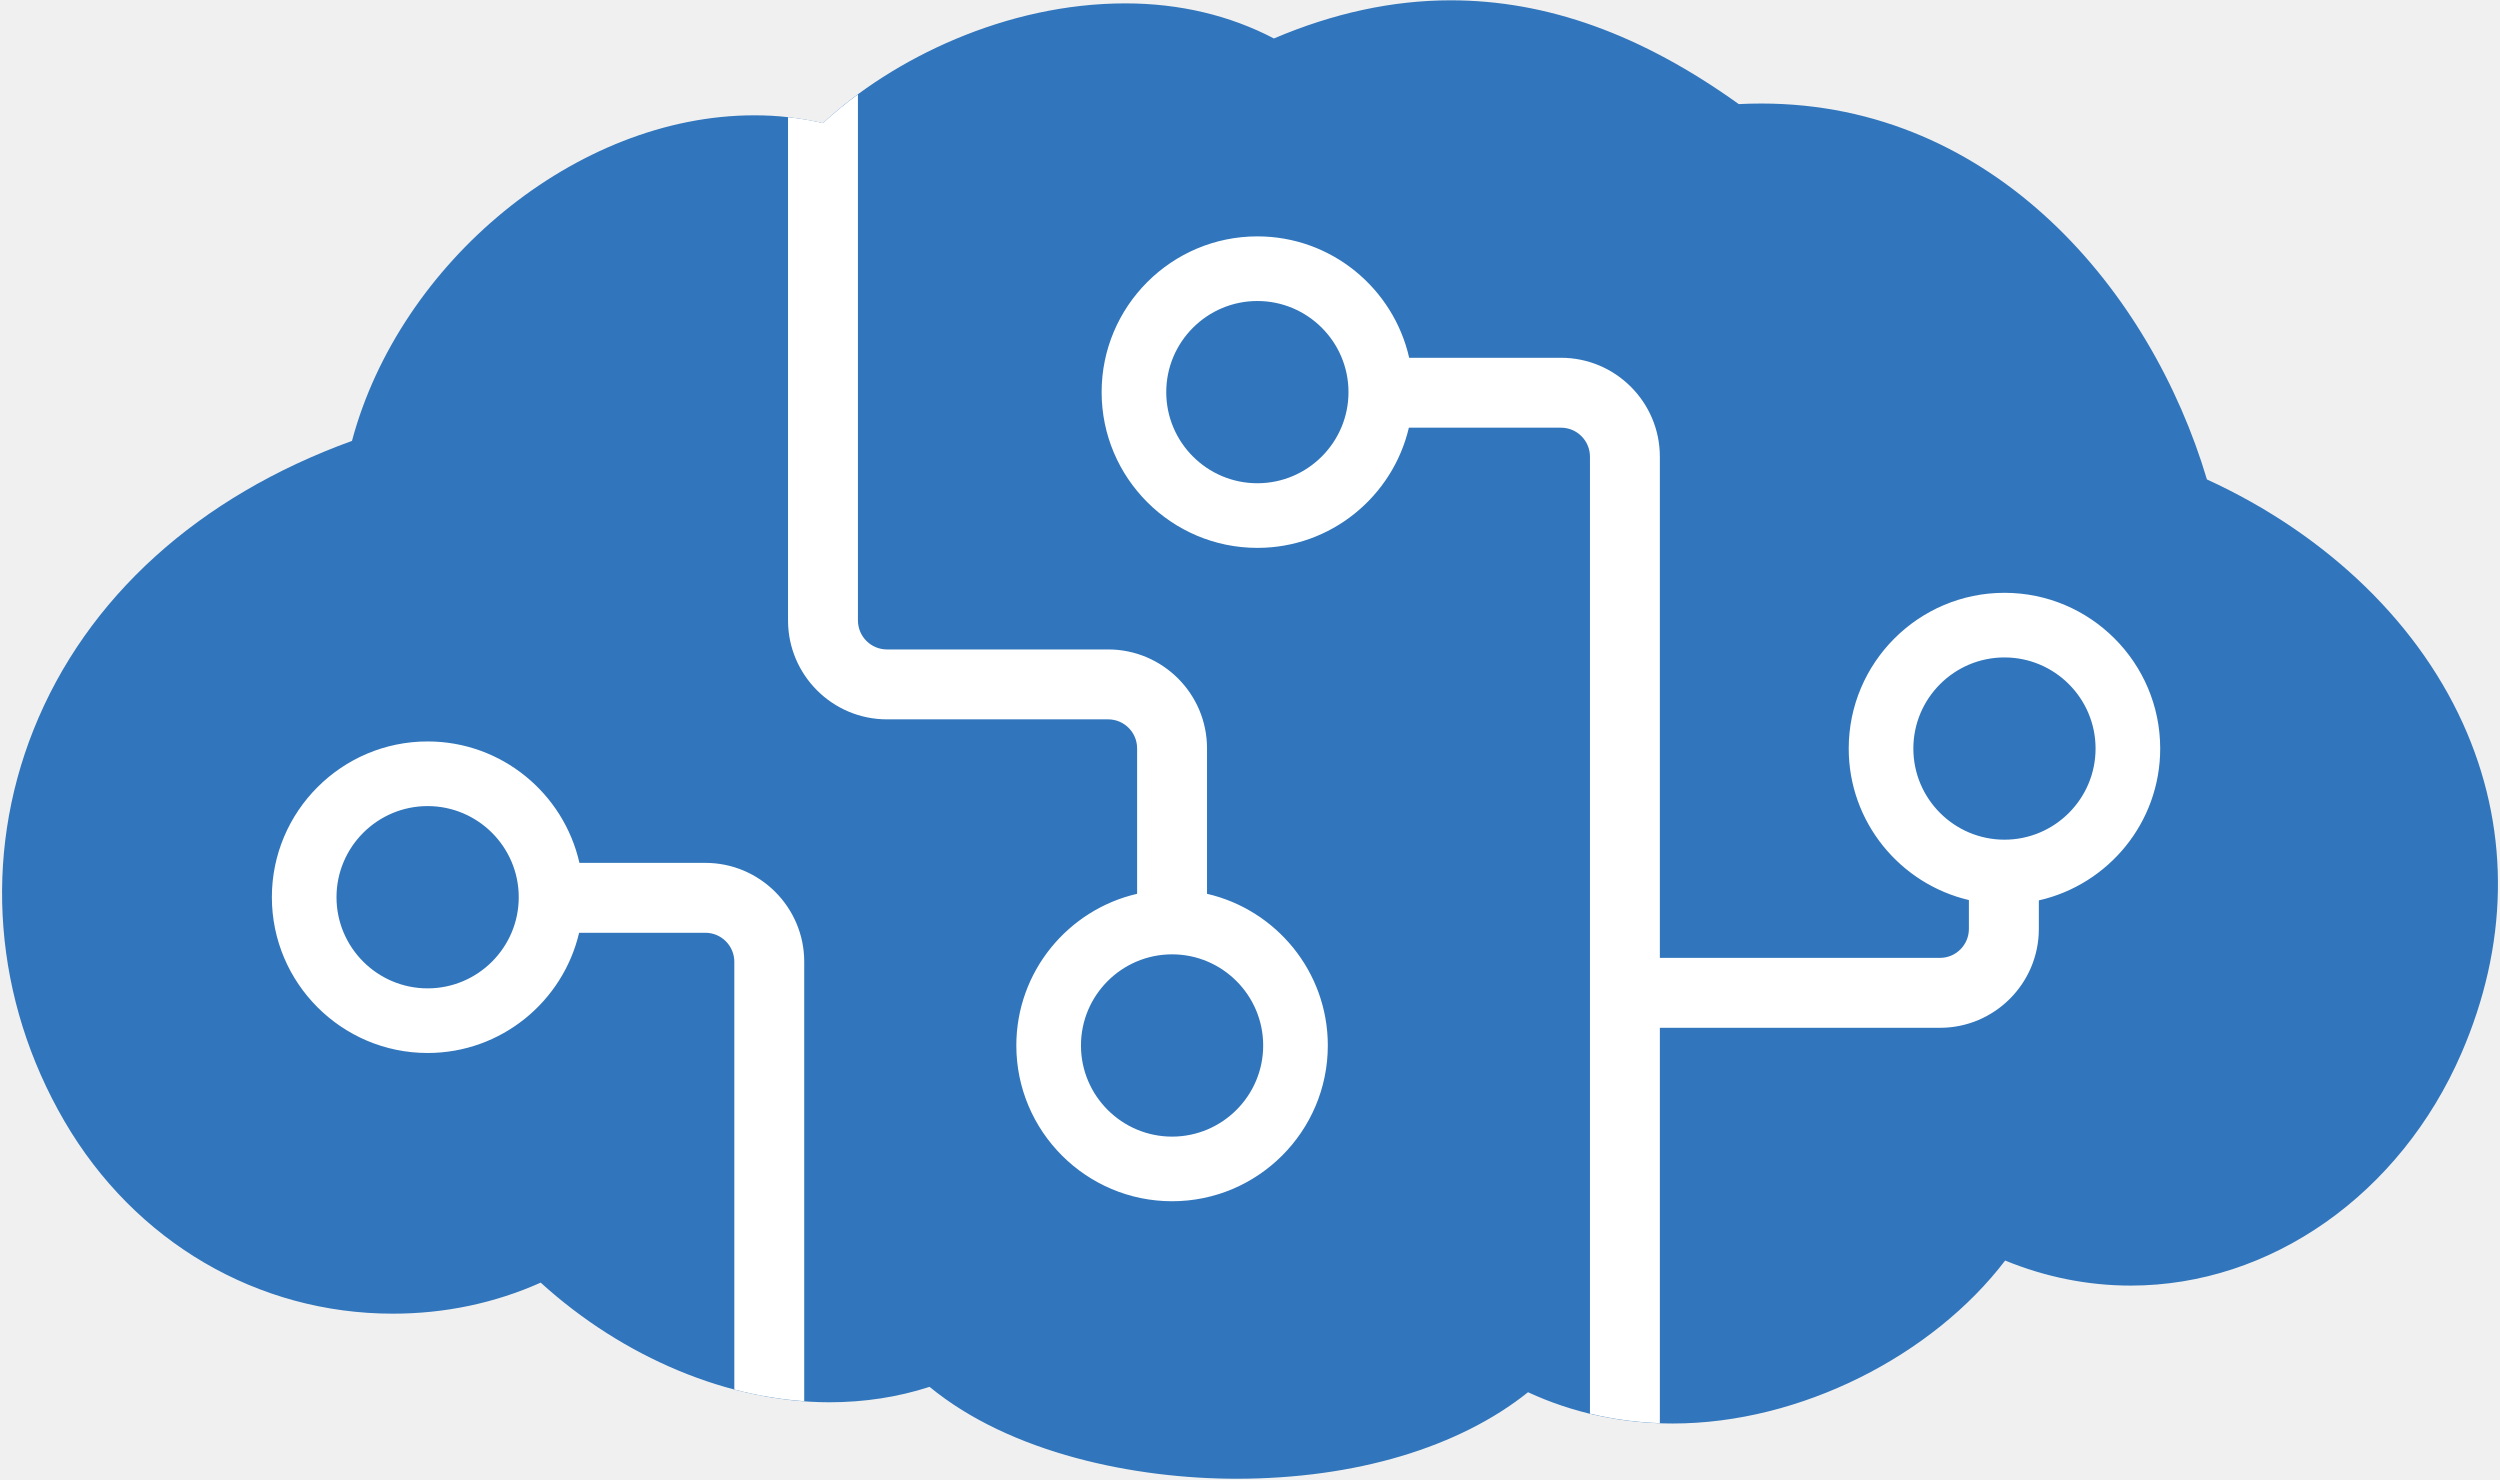
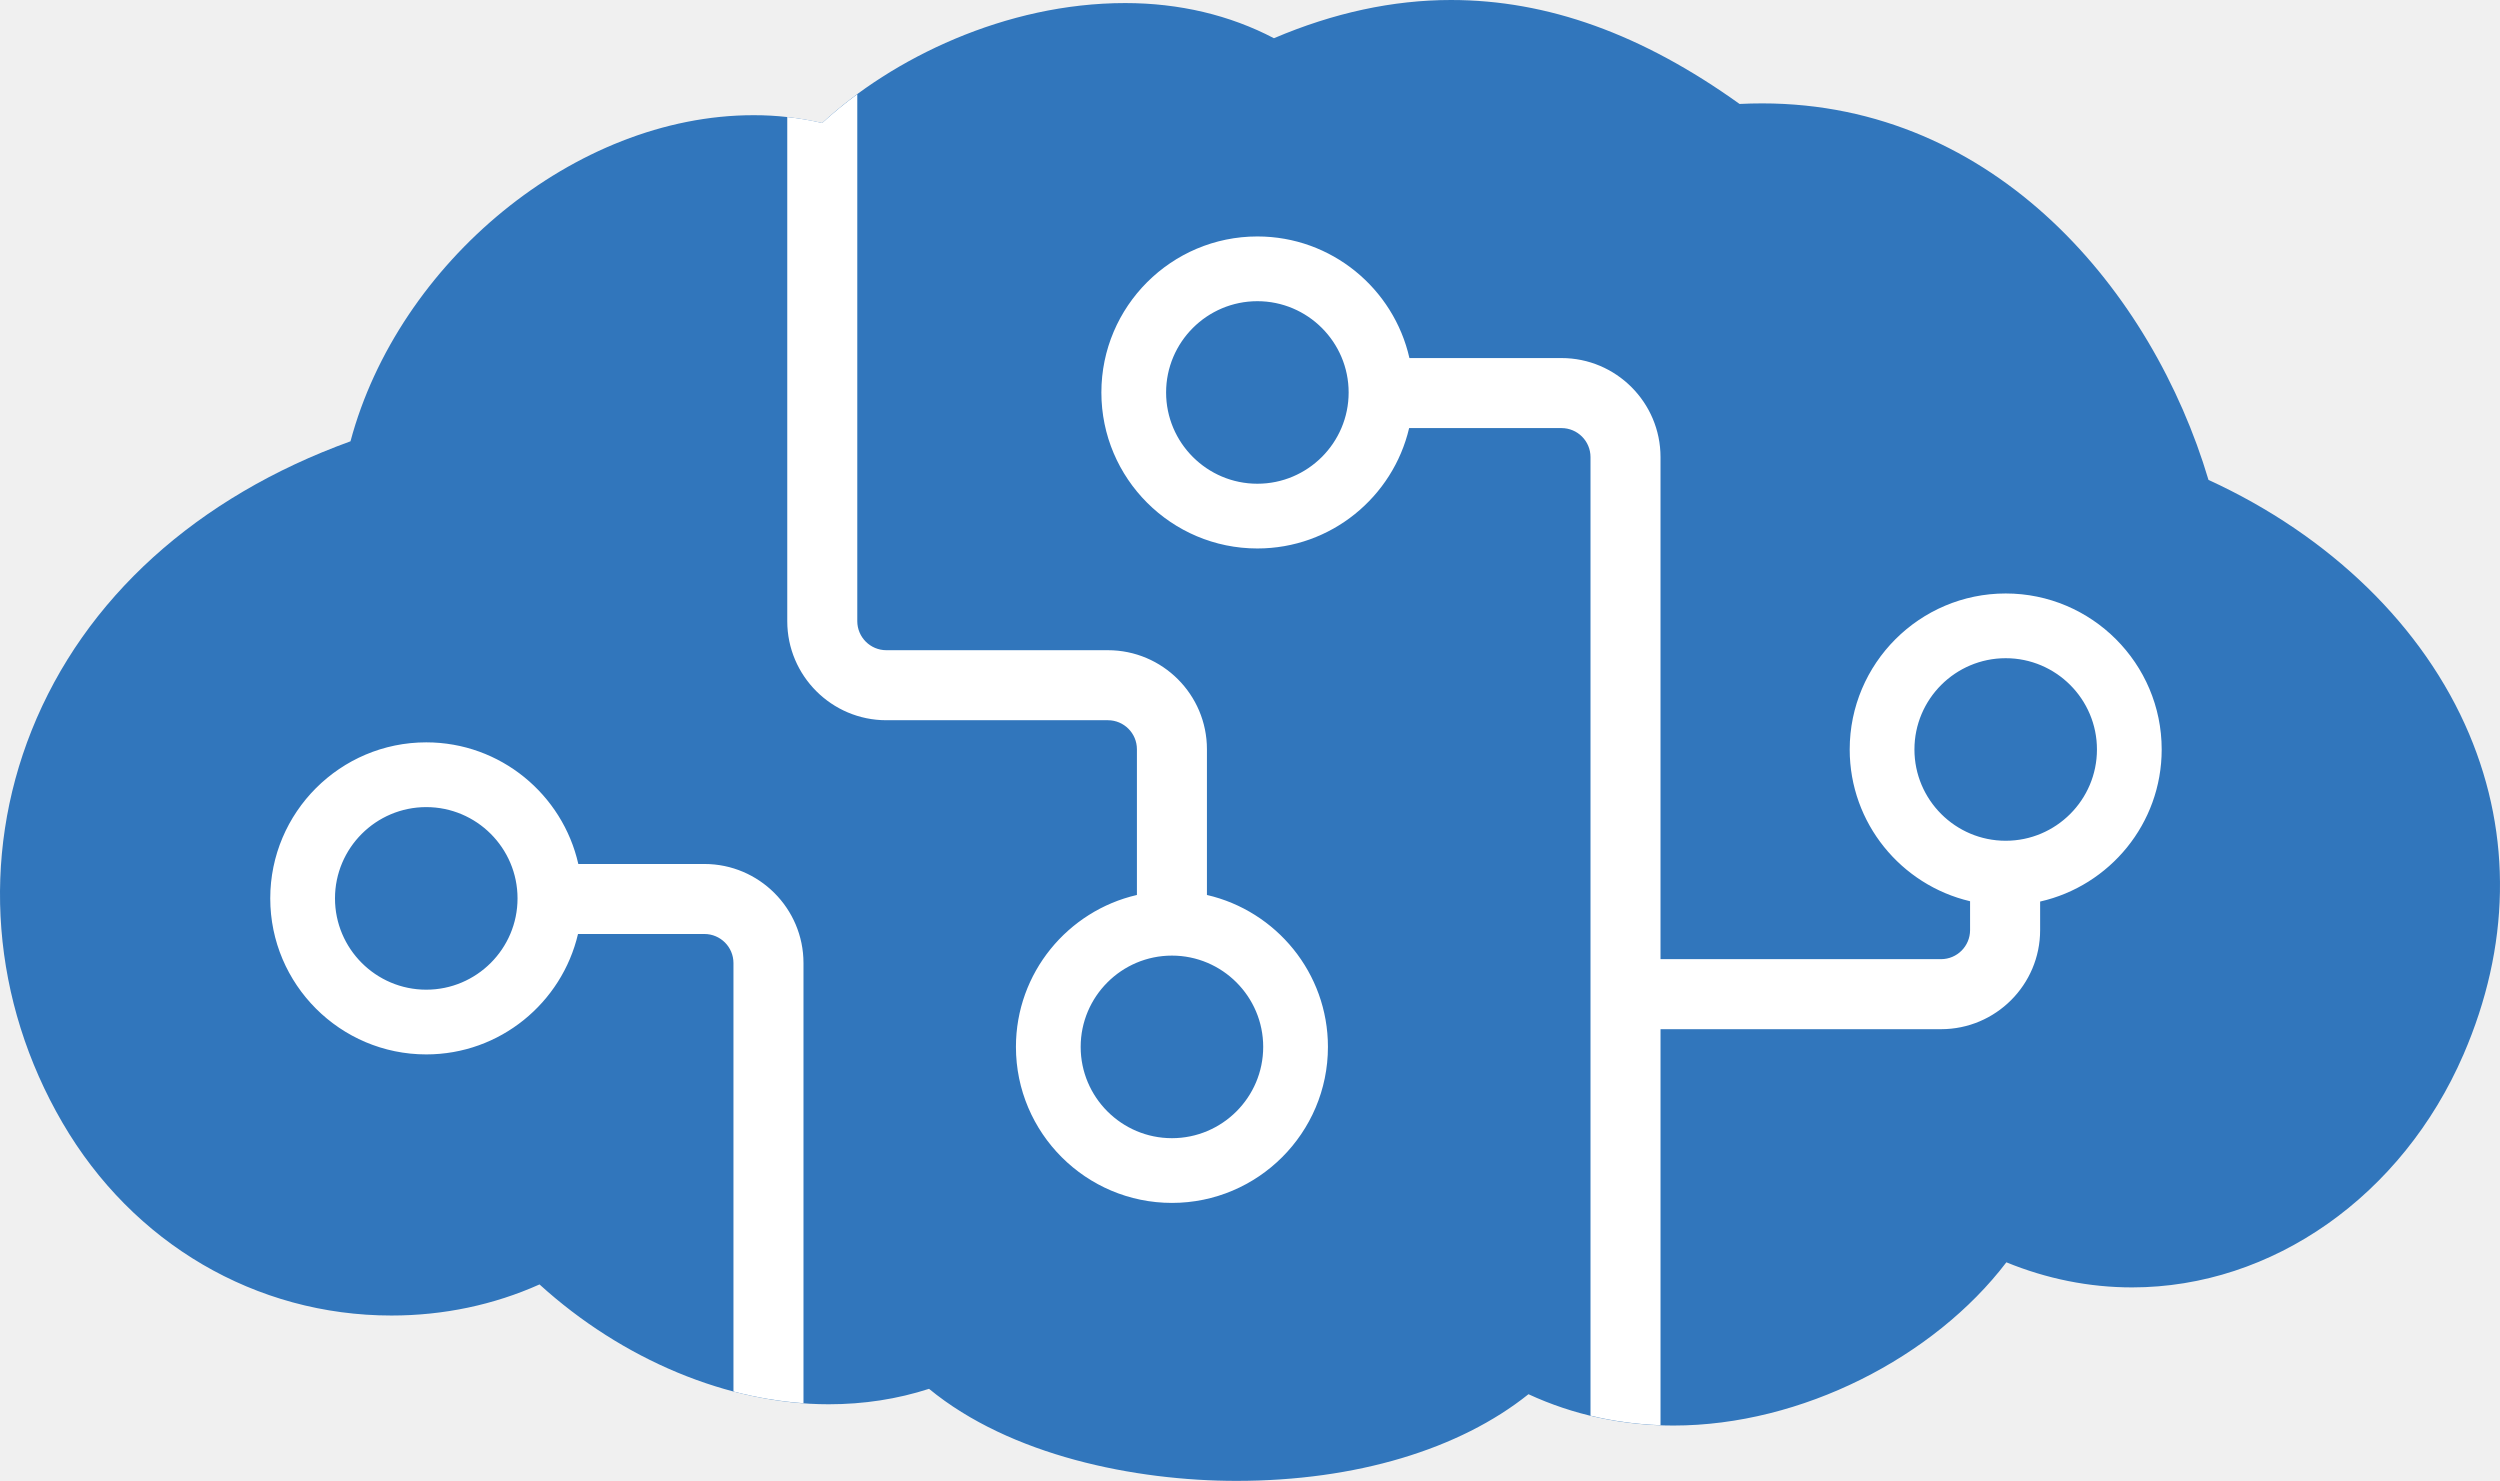
- <svg viewBox="64.048 -1062.413 193.4 114.42" class="" role="presentation" focusable="false" id="FxSymbol0-087">
-   <g>
-     <path fill="#3176BC" d="M254.908-1005.695c-3.504-8.302-10.753-15.332-20.133-19.63-4.324-14.539-16.426-29.079-34.475-29.079-.575 0-1.156.015-1.741.044-7.528-5.398-14.84-8.029-22.287-8.029-4.489 0-9.076.991-13.674 2.952-3.405-1.785-7.312-2.715-11.487-2.715-9.237 0-17.998 4.266-23.406 9.264a23.086 23.086 0 0 0-5.304-.604c-13.779 0-27.433 11.384-31.124 25.186-11.877 4.309-20.551 12.139-24.624 22.323-3.952 9.882-3.083 20.93 2.384 30.313 5.43 9.319 14.928 14.883 25.408 14.883 4.021 0 7.896-.821 11.431-2.402 6.372 5.793 14.571 9.256 22.334 9.256 2.707 0 5.299-.4 7.749-1.193 6.286 5.17 15.922 7.109 23.74 7.109 9.226 0 17.242-2.437 22.557-6.693 3.444 1.594 7.237 2.421 11.194 2.42h.003c9.899 0 20.127-5.274 25.713-12.607 3.116 1.277 6.396 1.938 9.712 1.938h.003c10.816-.002 20.86-7.063 25.589-17.989 3.604-8.33 3.756-16.886.438-24.747z" />
-     <path d="M118.612-995.661h-9.739c-1.215-5.369-6.015-9.394-11.744-9.394-6.644 0-12.049 5.406-12.049 12.05 0 6.645 5.405 12.051 12.049 12.051 5.696 0 10.471-3.979 11.72-9.3h9.764a2.245 2.245 0 0 1 2.242 2.242v33.091a29.66 29.66 0 0 0 5.408.906v-33.997c0-4.217-3.432-7.649-7.651-7.649zm-21.483 9.708c-3.887 0-7.049-3.163-7.049-7.051 0-3.888 3.162-7.05 7.049-7.05s7.049 3.163 7.049 7.05c0 3.888-3.162 7.051-7.049 7.051zm60.294-7.315v-11.256c0-4.218-3.432-7.648-7.648-7.648H132.66a2.245 2.245 0 0 1-2.242-2.243v-40.697a31.657 31.657 0 0 0-2.712 2.223 22.18 22.18 0 0 0-2.696-.46v38.934c0 4.219 3.432 7.651 7.65 7.651h17.115a2.243 2.243 0 0 1 2.24 2.24v11.256c-5.344 1.232-9.344 6.02-9.344 11.733 0 6.644 5.404 12.05 12.048 12.05s12.049-5.406 12.049-12.05c0-5.713-4.001-10.501-9.345-11.733zm-2.704 18.784c-3.886 0-7.048-3.163-7.048-7.05 0-3.888 3.162-7.051 7.048-7.051 3.887 0 7.049 3.163 7.049 7.051 0 3.887-3.163 7.05-7.049 7.05zm76.442-30.02c0-6.644-5.404-12.049-12.047-12.049-6.644 0-12.049 5.405-12.049 12.049 0 5.696 3.978 10.47 9.297 11.72v2.231a2.243 2.243 0 0 1-2.24 2.242h-21.668v-38.774c0-4.218-3.431-7.65-7.649-7.65h-11.743c-1.215-5.368-6.014-9.392-11.743-9.392-6.644 0-12.049 5.406-12.049 12.05 0 6.644 5.405 12.048 12.049 12.048 5.696 0 10.471-3.978 11.72-9.298h11.767a2.243 2.243 0 0 1 2.241 2.242v74.031c1.75.423 3.559.672 5.408.737v-30.585h21.668c4.219 0 7.65-3.432 7.65-7.65v-2.207c5.366-1.216 9.388-6.015 9.388-11.745zm-69.843-20.525c-3.887 0-7.049-3.162-7.049-7.048 0-3.887 3.162-7.05 7.049-7.05s7.049 3.163 7.049 7.05c0 3.886-3.162 7.048-7.049 7.048zm57.796 27.574c-3.887 0-7.049-3.163-7.049-7.05s3.162-7.049 7.049-7.049c3.886 0 7.047 3.162 7.047 7.049s-3.161 7.05-7.047 7.05z" class="msportalfx-svg-c01" fill="#ffffff" />
+ <svg xmlns="http://www.w3.org/2000/svg" viewBox="64.048 -1062.413 193.082 114.372" class="" role="presentation" focusable="false" id="FxSymbol0-087" version="1.1" width="193.082" height="114.372">
+   <defs id="defs13" />
+   <g id="g8" transform="translate(-0.1596923,-0.024)">
+     <path d="m 254.908,-1005.695 c -3.504,-8.302 -10.753,-15.332 -20.133,-19.63 -4.324,-14.539 -16.426,-29.079 -34.475,-29.079 -0.575,0 -1.156,0.015 -1.741,0.044 -7.528,-5.398 -14.84,-8.029 -22.287,-8.029 -4.489,0 -9.076,0.991 -13.674,2.952 -3.405,-1.785 -7.312,-2.715 -11.487,-2.715 -9.237,0 -17.998,4.266 -23.406,9.264 a 23.086,23.086 0 0 0 -5.304,-0.604 c -13.779,0 -27.433,11.384 -31.124,25.186 -11.877,4.309 -20.551,12.139 -24.624,22.323 -3.952,9.882 -3.083,20.93 2.384,30.313 5.43,9.319 14.928,14.883 25.408,14.883 4.021,0 7.896,-0.821 11.431,-2.402 6.372,5.793 14.571,9.256 22.334,9.256 2.707,0 5.299,-0.4 7.749,-1.193 6.286,5.17 15.922,7.109 23.74,7.109 9.226,0 17.242,-2.437 22.557,-6.693 3.444,1.594 7.237,2.421 11.194,2.42 h 0.003 c 9.899,0 20.127,-5.274 25.713,-12.607 3.116,1.277 6.396,1.938 9.712,1.938 h 0.003 c 10.816,-0.002 20.86,-7.063 25.589,-17.989 3.604,-8.33 3.756,-16.886 0.438,-24.747 z" id="path4" style="fill:#3176bc" />
+     <path d="m 118.612,-995.661 h -9.739 c -1.215,-5.369 -6.015,-9.394 -11.744,-9.394 -6.644,0 -12.049,5.406 -12.049,12.05 0,6.645 5.405,12.051 12.049,12.051 5.696,0 10.471,-3.979 11.72,-9.3 h 9.764 a 2.245,2.245 0 0 1 2.242,2.242 v 33.091 a 29.66,29.66 0 0 0 5.408,0.906 v -33.997 c 0,-4.217 -3.432,-7.649 -7.651,-7.649 z m -21.483,9.708 c -3.887,0 -7.049,-3.163 -7.049,-7.051 0,-3.888 3.162,-7.05 7.049,-7.05 3.887,0 7.049,3.163 7.049,7.05 0,3.888 -3.162,7.051 -7.049,7.051 z m 60.294,-7.315 v -11.256 c 0,-4.218 -3.432,-7.648 -7.648,-7.648 H 132.66 a 2.245,2.245 0 0 1 -2.242,-2.243 v -40.697 a 31.657,31.657 0 0 0 -2.712,2.223 22.18,22.18 0 0 0 -2.696,-0.46 v 38.934 c 0,4.219 3.432,7.651 7.65,7.651 h 17.115 a 2.243,2.243 0 0 1 2.24,2.24 v 11.256 c -5.344,1.232 -9.344,6.02 -9.344,11.733 0,6.644 5.404,12.05 12.048,12.05 6.644,0 12.049,-5.406 12.049,-12.05 0,-5.713 -4.001,-10.501 -9.345,-11.733 z m -2.704,18.784 c -3.886,0 -7.048,-3.163 -7.048,-7.05 0,-3.888 3.162,-7.051 7.048,-7.051 3.887,0 7.049,3.163 7.049,7.051 0,3.887 -3.163,7.05 -7.049,7.05 z m 76.442,-30.02 c 0,-6.644 -5.404,-12.049 -12.047,-12.049 -6.644,0 -12.049,5.405 -12.049,12.049 0,5.696 3.978,10.47 9.297,11.72 v 2.231 a 2.243,2.243 0 0 1 -2.24,2.242 h -21.668 v -38.774 c 0,-4.218 -3.431,-7.65 -7.649,-7.65 h -11.743 c -1.215,-5.368 -6.014,-9.392 -11.743,-9.392 -6.644,0 -12.049,5.406 -12.049,12.05 0,6.644 5.405,12.048 12.049,12.048 5.696,0 10.471,-3.978 11.72,-9.298 h 11.767 a 2.243,2.243 0 0 1 2.241,2.242 v 74.031 c 1.75,0.423 3.559,0.672 5.408,0.737 v -30.585 h 21.668 c 4.219,0 7.65,-3.432 7.65,-7.65 v -2.207 c 5.366,-1.216 9.388,-6.015 9.388,-11.745 z m -69.843,-20.525 c -3.887,0 -7.049,-3.162 -7.049,-7.048 0,-3.887 3.162,-7.05 7.049,-7.05 3.887,0 7.049,3.163 7.049,7.05 0,3.886 -3.162,7.048 -7.049,7.048 z m 57.796,27.574 c -3.887,0 -7.049,-3.163 -7.049,-7.05 0,-3.887 3.162,-7.049 7.049,-7.049 3.886,0 7.047,3.162 7.047,7.049 0,3.887 -3.161,7.05 -7.047,7.05 z" class="msportalfx-svg-c01" id="path6" style="fill:#ffffff" />
  </g>
</svg>
